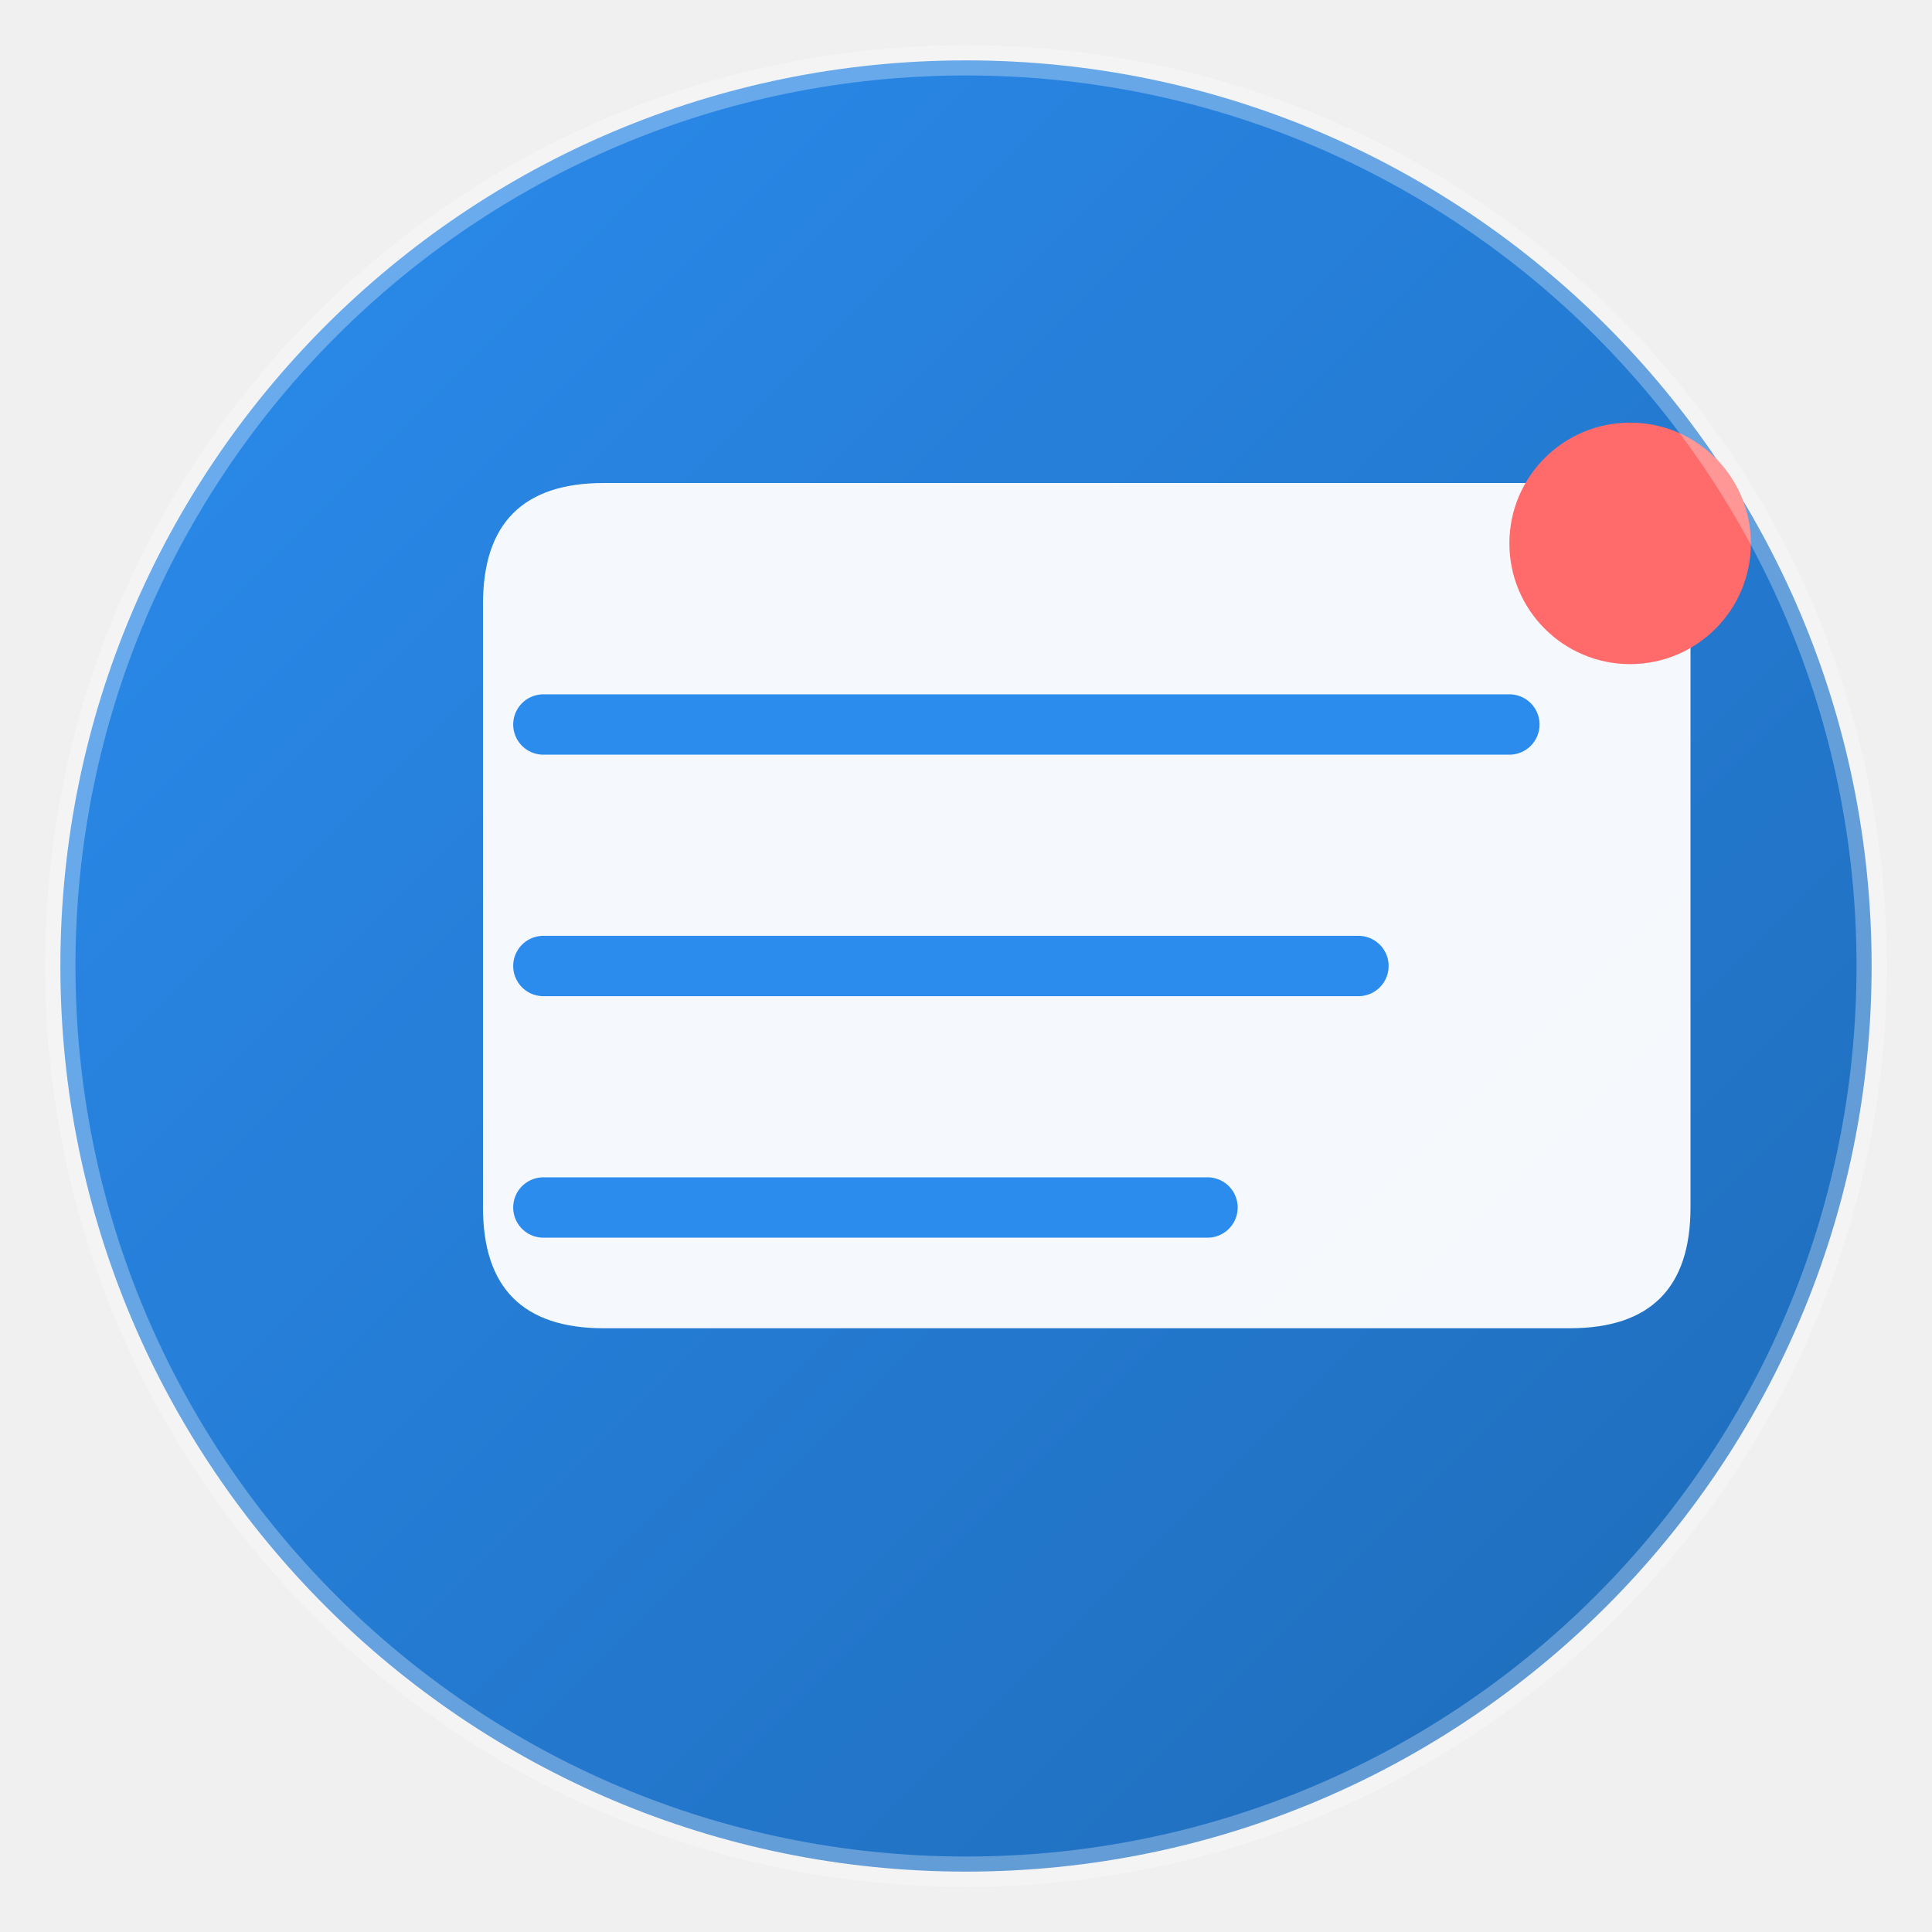
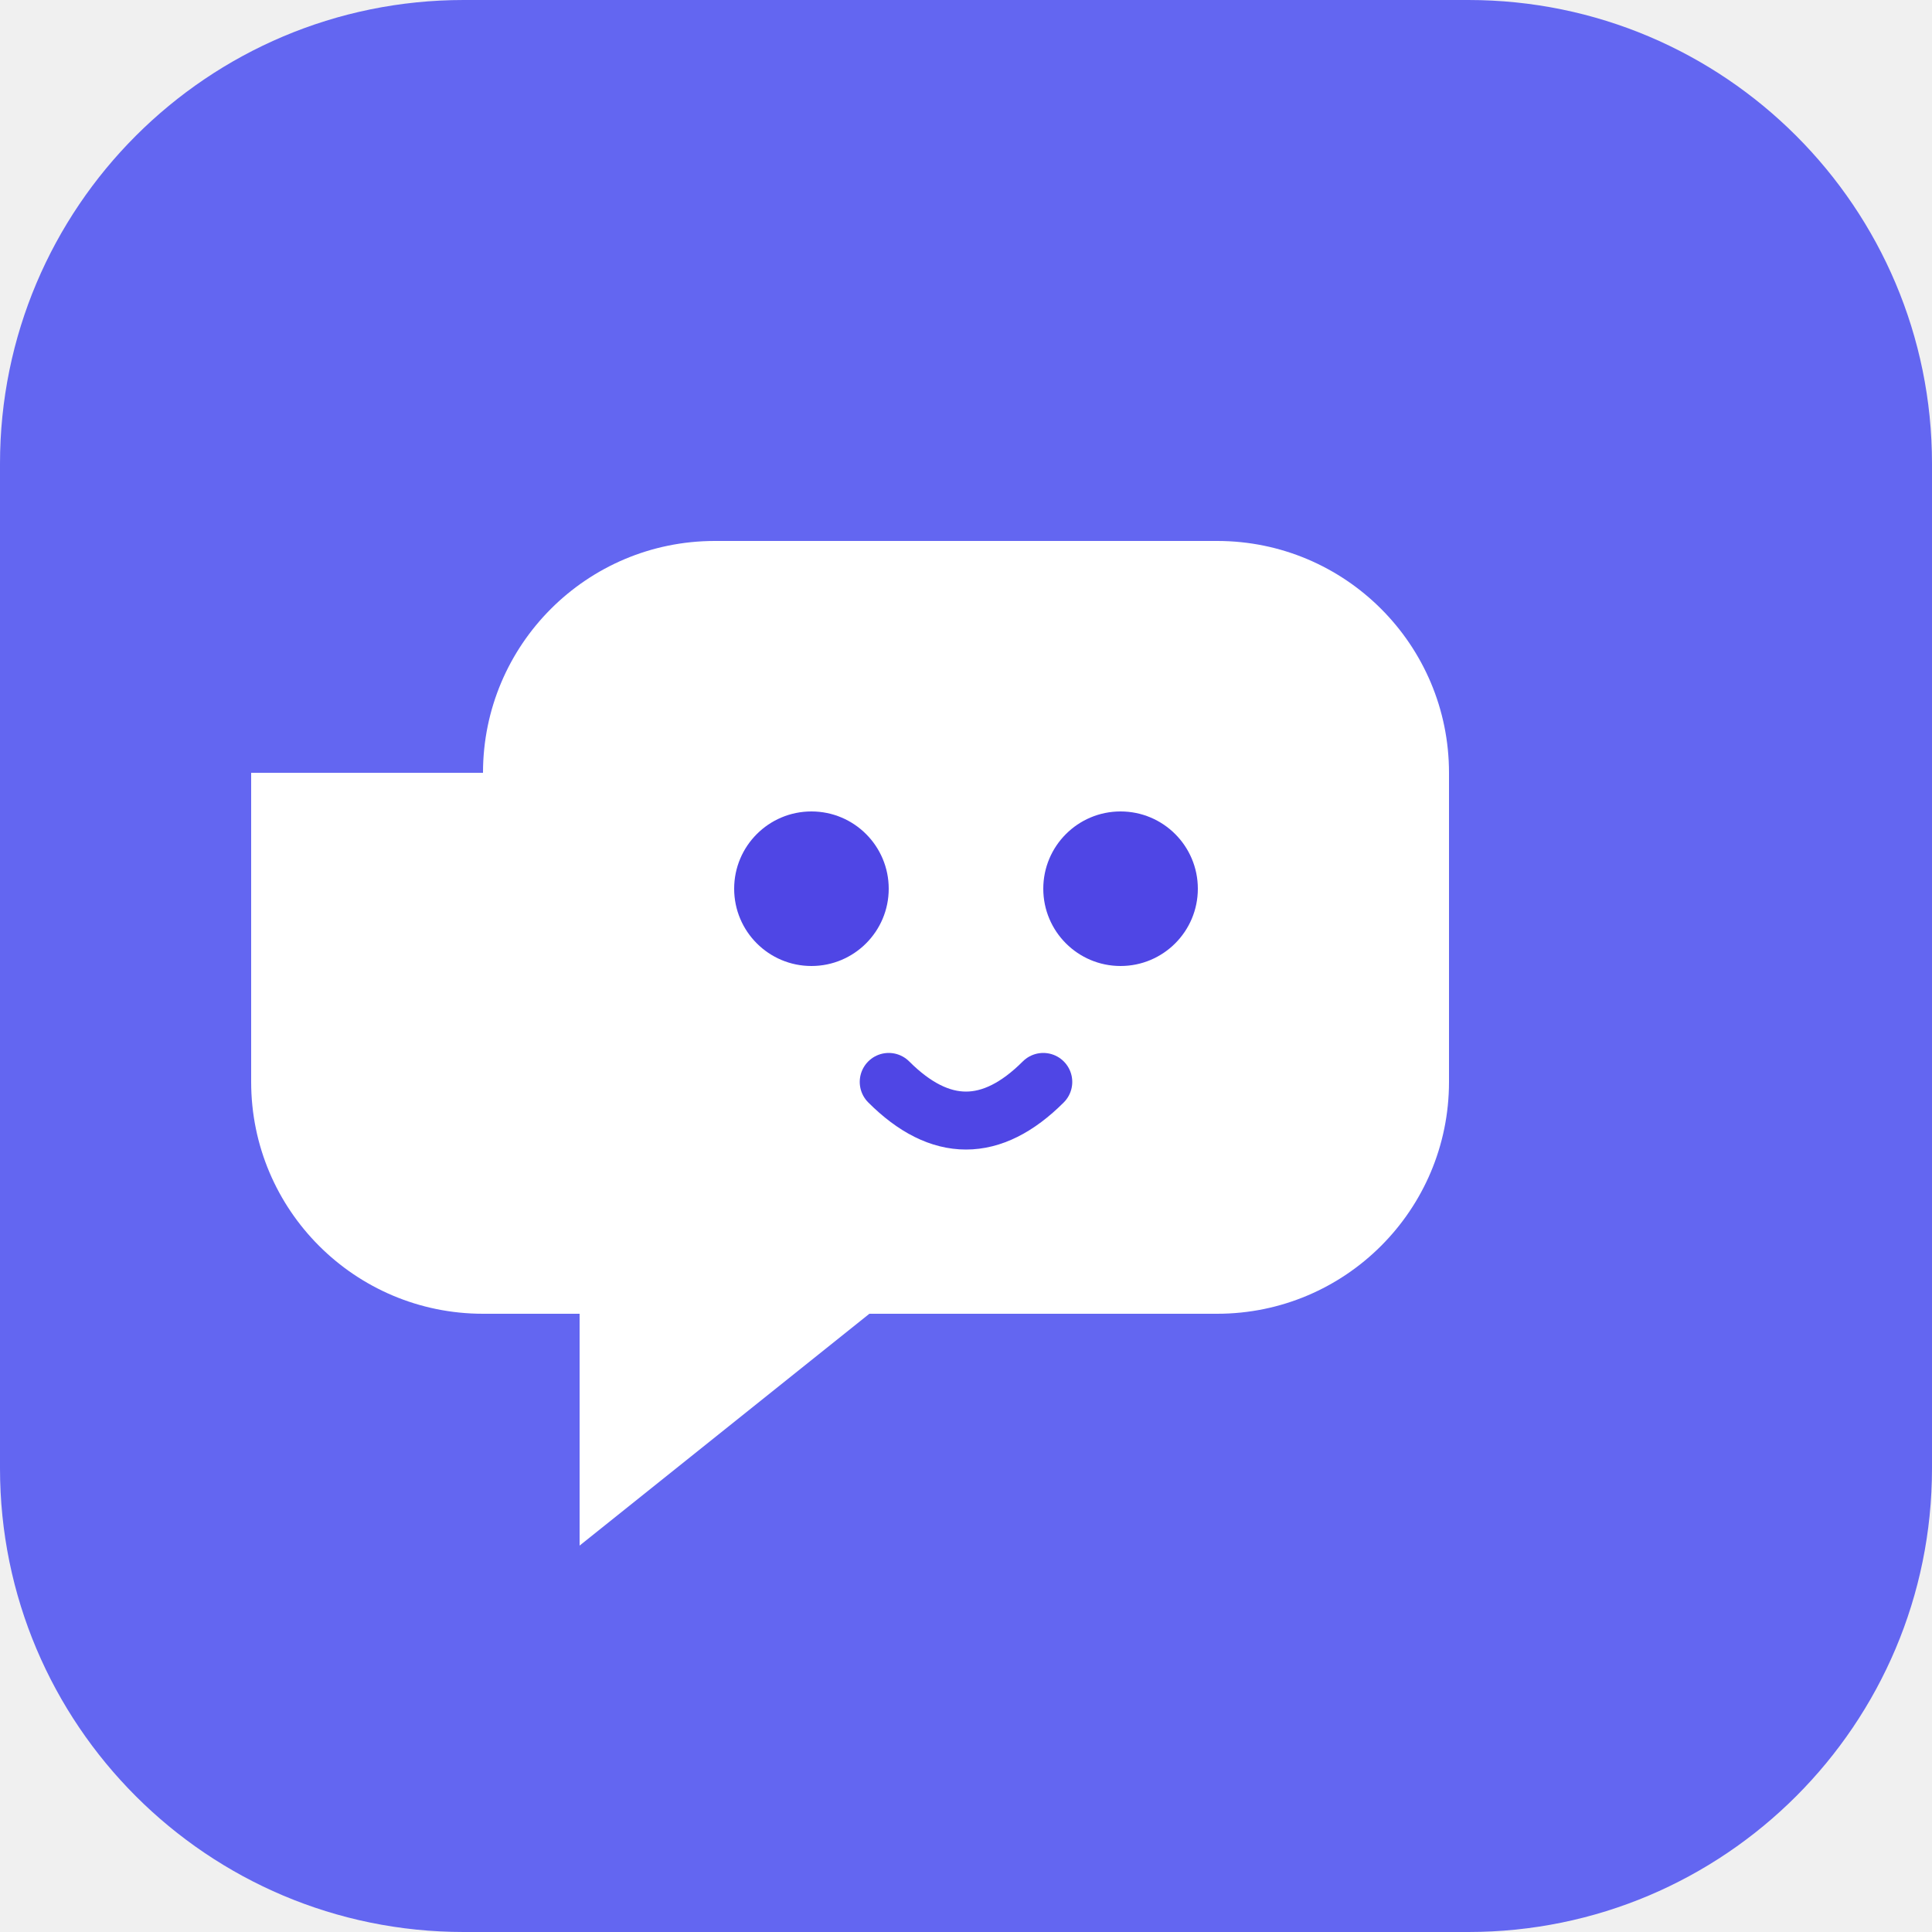
- <svg xmlns="http://www.w3.org/2000/svg" viewBox="0 0 64 64">
-   <defs>
-     <linearGradient id="grad1" x1="0%" y1="0%" x2="100%" y2="100%">
-       <stop offset="0%" style="stop-color:#2B8CEE;stop-opacity:1" />
-       <stop offset="100%" style="stop-color:#1E6BB8;stop-opacity:1" />
-     </linearGradient>
-   </defs>
-   <circle cx="32" cy="32" r="30" fill="url(#grad1)" />
-   <path d="M 12 16 L 52 16 Q 56 16 56 20 L 56 40 Q 56 44 52 44 L 20 44 L 16 52 L 20 44 L 20 44 Q 16 44 16 40 L 16 20 Q 16 16 20 16 Z" fill="white" opacity="0.95" />
-   <line x1="18" y1="24" x2="50" y2="24" stroke="#2B8CEE" stroke-width="2" stroke-linecap="round" />
-   <line x1="18" y1="32" x2="45" y2="32" stroke="#2B8CEE" stroke-width="2" stroke-linecap="round" />
-   <line x1="18" y1="40" x2="40" y2="40" stroke="#2B8CEE" stroke-width="2" stroke-linecap="round" />
-   <circle cx="54" cy="18" r="4" fill="#FF6B6B" />
-   <circle cx="32" cy="32" r="30" fill="none" stroke="white" stroke-width="1" opacity="0.3" />
+ <svg xmlns="http://www.w3.org/2000/svg" viewBox="0 0 100 100">
+   <rect width="100" height="100" rx="24" fill="#6366f1" />
+   <path d="M25 40a12 12 0 0 1 12-12h26a12 12 0 0 1 12 12v16a12 12 0 0 1-12 12H45L30 80V68h-5a12 12 0 0 1-12-12V40z" fill="#ffffff" />
+   <circle cx="42" cy="46" r="4" fill="#4f46e5" />
+   <circle cx="58" cy="46" r="4" fill="#4f46e5" />
+   <path d="M46 56q4 4 8 0" fill="none" stroke="#4f46e5" stroke-width="3" stroke-linecap="round" />
</svg>
